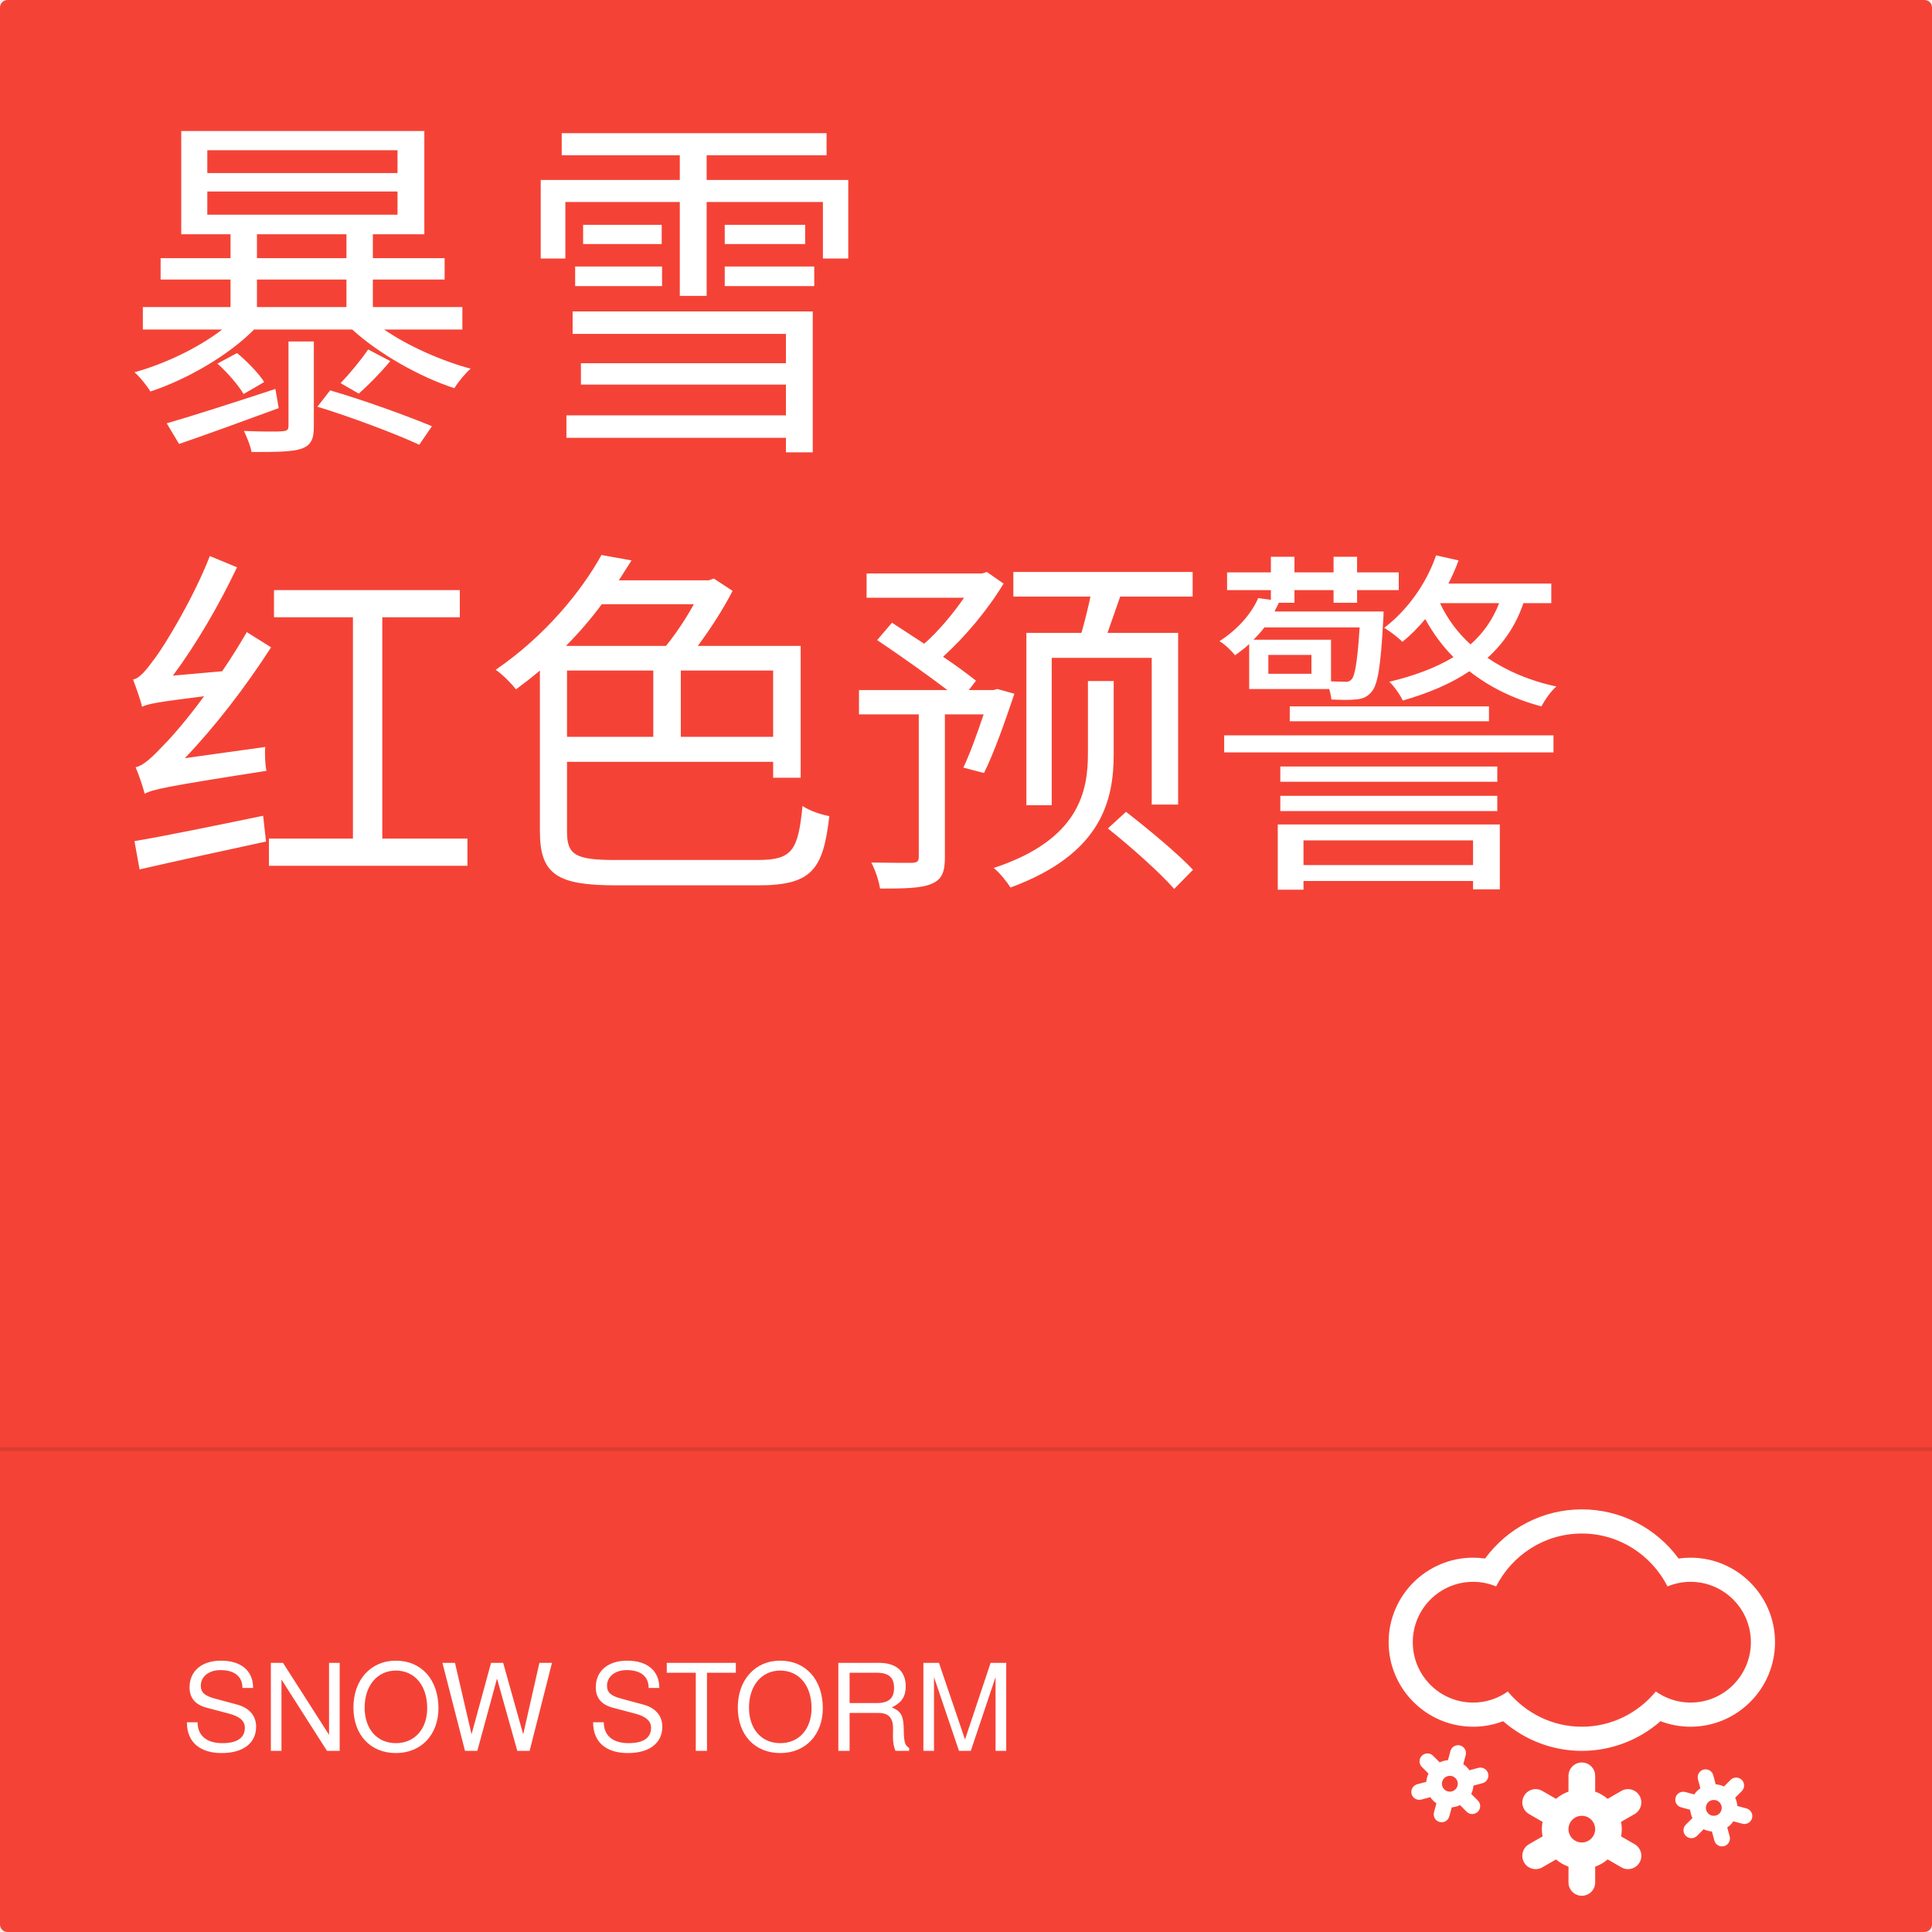
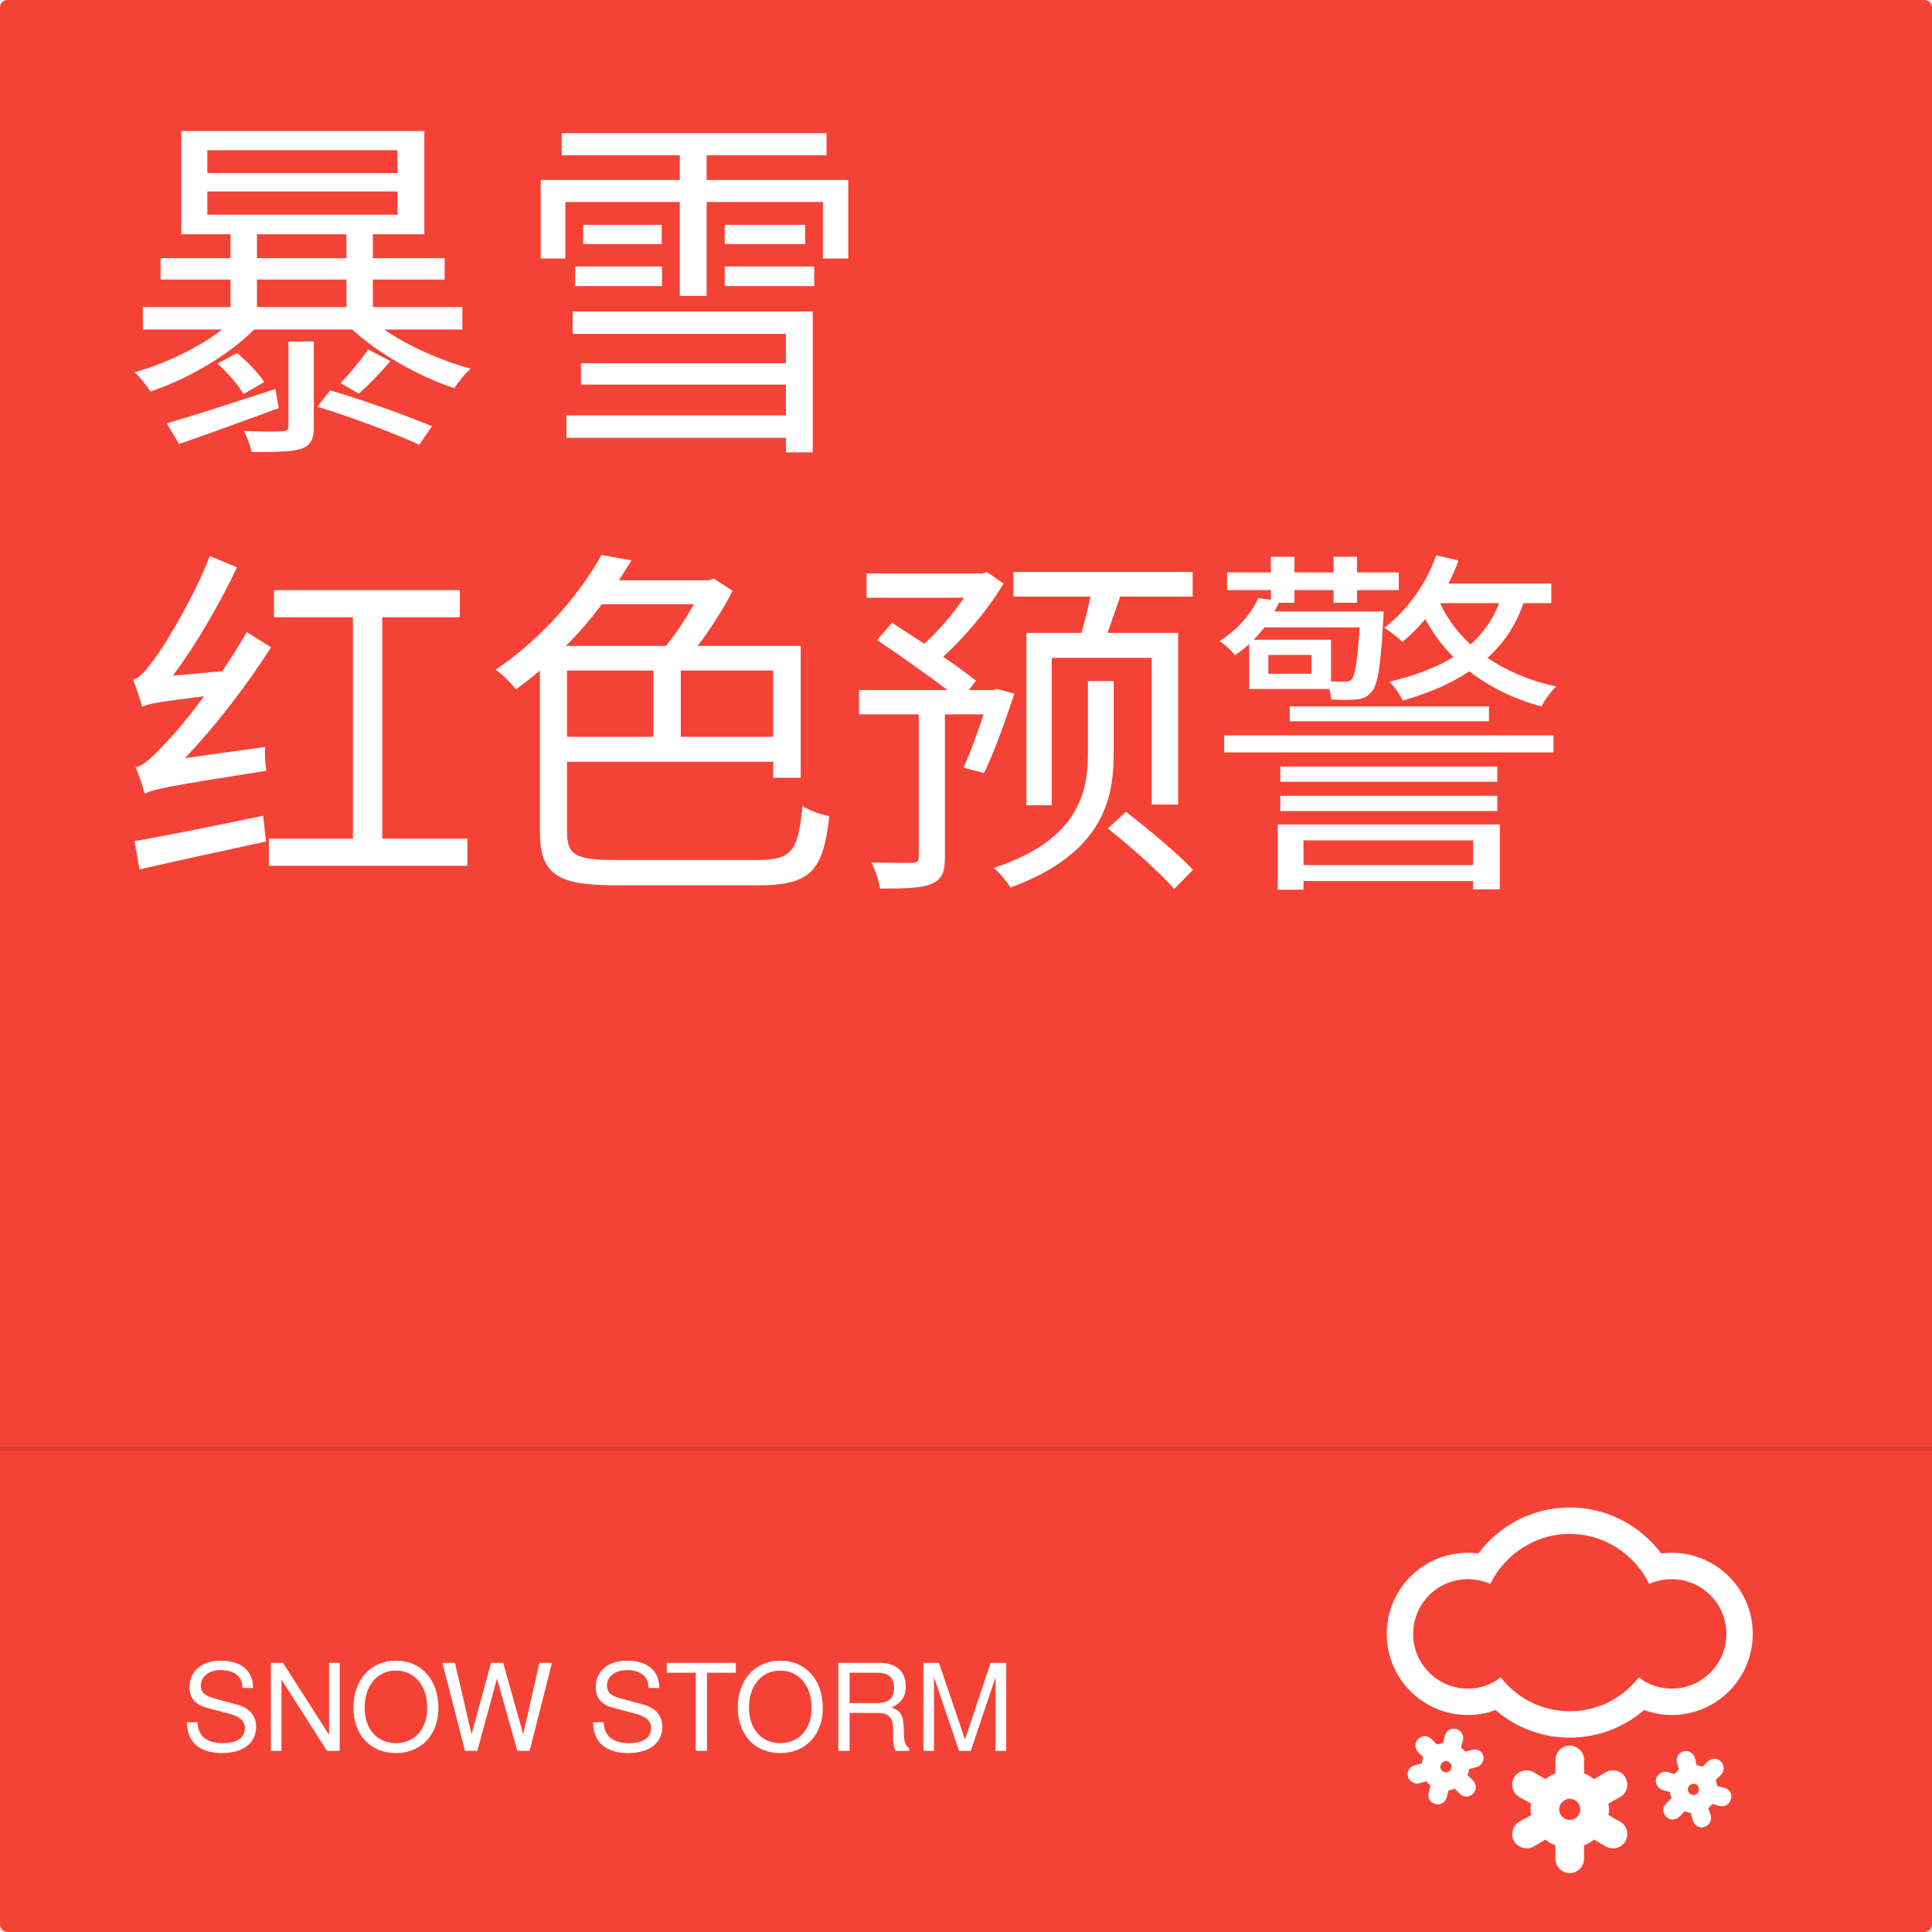
<svg xmlns="http://www.w3.org/2000/svg" version="1.1" viewBox="0 0 512 512" height="512" width="512">
  <rect y="0" x="0" rx="2" ry="2" height="512" width="512" id="rect-doc" style="fill:#f44336;fill-opacity:1;stroke:none;stroke-opacity:1" />
  <text id="color0" y="112" x="32" style="font-style:normal;font-variant:normal;font-weight:normal;font-stretch:normal;font-size:96px;font-family:STHeiti;text-align:start;letter-spacing:8px;word-spacing:0;writing-mode:lr-tb;text-anchor:left;fill:#ffffff;fill-opacity:1;stroke:none;">暴雪</text>
  <text id="color1" y="228" x="32" style="font-style:normal;font-variant:normal;font-weight:normal;font-stretch:normal;font-size:96px;font-family:STHeiti;text-align:start;word-spacing:0;writing-mode:lr-tb;text-anchor:lfet;fill:#ffffff;fill-opacity:1;stroke:none;">红色预警</text>
  <text id="en" y="464" x="48" font-size="32px" fill="#ffffff" fill-opacity="1" stroke="none" font-family="Helvetica Neue" style="font-style:normal;font-variant:normal;font-weight:normal;font-stretch:normal;text-align:start;word-spacing:0;writing-mode:lr-tb;text-anchor:left;">SNOW STORM</text>
  <path style="stroke:#000000;stroke-width:1px;stroke-opacity:0.1" d="M0,384 L512,384" />
-   <g transform="translate(368,400) scale(0.2)">
-     <path fill="#ffffff" d="M326.042,443.688l-18-10.376    c0.542-3.124,0.958-6.311,0.958-9.624c0-3.312-0.416-6.5-1-9.625l18.042-10.396c8.417-4.917,11.291-15.729,6.458-24.104    c-4.876-8.479-15.667-11.375-24.125-6.5l-18.188,10.5c-4.876-4.146-10.375-7.396-16.5-9.604v-20.896    c0-9.771-7.938-17.688-17.688-17.688s-17.666,7.917-17.666,17.688v20.875c-6.126,2.188-11.646,5.479-16.521,9.625l-18.146-10.5    c-8.479-4.875-19.292-2-24.167,6.479c-4.875,8.417-1.938,19.25,6.5,24.126l17.959,10.375c-0.584,3.146-0.959,6.334-0.959,9.646    c0,3.313,0.375,6.5,0.959,9.624L186,443.688c-8.459,4.875-11.375,15.75-6.5,24.188s15.688,11.312,24.125,6.438l18.167-10.438    c4.874,4.125,10.396,7.375,16.542,9.562v20.938c0,9.749,7.916,17.624,17.666,17.624s17.688-7.875,17.688-17.624v-20.938    c6.125-2.188,11.688-5.438,16.521-9.625l18.167,10.5c8.458,4.875,19.249,2,24.125-6.438    C337.375,459.438,334.5,448.625,326.042,443.688z M256,441.375c-9.75,0-17.688-7.938-17.688-17.688s7.938-17.646,17.688-17.646    s17.667,7.896,17.667,17.646S265.75,441.375,256,441.375z M474.166,396.25l-12.083-3.208c-0.291-3.833-1.208-7.479-2.896-10.979    l8.771-8.771c4.125-4.125,4.104-10.792,0-14.854c-4.083-4.104-10.708-4.125-14.833,0l-8.791,8.75    c-3.459-1.625-7.146-2.562-10.959-2.875l-3.209-12.062c-1.499-5.583-7.25-8.938-12.874-7.438    c-5.604,1.521-8.875,7.271-7.417,12.875l3.209,11.896c-1.584,1.084-3.084,2.292-4.5,3.667c-1.375,1.417-2.542,2.916-3.626,4.459    l-11.896-3.209c-5.604-1.499-11.396,1.876-12.896,7.438c-1.499,5.625,1.876,11.354,7.417,12.875l12,3.229    c0.334,3.771,1.292,7.458,2.979,10.959l-8.812,8.812c-4.083,4.104-4.062,10.729,0.042,14.812    c4.083,4.083,10.708,4.125,14.792,0.042l8.832-8.833c3.459,1.707,7.168,2.666,11.001,2.957l3.166,12.021    c1.542,5.604,7.25,8.938,12.876,7.438c5.583-1.5,8.957-7.249,7.458-12.917l-3.209-11.896c1.5-1.062,3.042-2.25,4.459-3.625    c1.375-1.396,2.542-2.938,3.624-4.479l11.917,3.209c5.604,1.5,11.375-1.854,12.854-7.417    C483.062,403.541,479.75,397.792,474.166,396.25z M438.312,402.938c-4.125,4.125-10.771,4.104-14.875,0    c-4.062-4.062-4.104-10.729,0-14.854c4.104-4.083,10.771-4.083,14.875,0C442.375,392.188,442.375,398.875,438.312,402.938z     M118.938,342.5l-11.875,3.188c-1.104-1.5-2.25-3.021-3.646-4.438c-1.416-1.375-2.916-2.562-4.479-3.625l3.188-11.938    c1.5-5.604-1.834-11.375-7.375-12.854c-5.625-1.5-11.375,1.834-12.875,7.417l-3.25,12.062c-3.812,0.312-7.458,1.25-10.938,2.896    l-8.812-8.771c-4.125-4.125-10.75-4.104-14.834,0c-4.104,4.104-4.104,10.75,0,14.854l8.771,8.771    c-1.646,3.5-2.604,7.188-2.896,10.979l-12.042,3.208c-5.625,1.542-8.959,7.25-7.458,12.875c1.521,5.583,7.271,8.875,12.896,7.417    l11.875-3.23c1.062,1.604,2.25,3.105,3.688,4.501c1.375,1.375,2.875,2.604,4.438,3.625l-3.188,11.896    c-1.5,5.625,1.834,11.417,7.416,12.917c5.626,1.5,11.334-1.833,12.834-7.438l3.25-12c3.812-0.312,7.5-1.271,11-2.938l8.791,8.792    c4.084,4.124,10.709,4.041,14.834-0.042c4.062-4.062,4.125-10.708,0-14.812l-8.812-8.812c1.688-3.46,2.688-7.188,2.938-11.001    l12.062-3.188c5.562-1.521,8.896-7.25,7.396-12.875C130.334,344.376,124.584,341.042,118.938,342.5z M88.562,370.958    c-4.104,4.104-10.75,4.104-14.875,0c-4.062-4.083-4.062-10.771,0-14.833c4.125-4.083,10.771-4.083,14.875,0    S92.625,366.875,88.562,370.958z M512,176c0-61.75-50.25-112-112-112c-5.312,0-10.562,0.375-15.792,1.125    C354.334,24.417,307.188,0,256,0s-98.312,24.417-128.208,65.125C122.562,64.375,117.312,64,112,64C50.25,64,0,114.25,0,176    s50.25,112,112,112c13.688,0,27.084-2.5,39.709-7.333C180.666,305.917,217.5,320,256,320c38.542,0,75.333-14.083,104.291-39.333    C372.916,285.5,386.312,288,400,288C461.75,288,512,237.75,512,176z M354.062,241.333C330.584,269.625,295.624,288,256,288    c-39.625,0-74.584-18.375-98.062-46.667C144.938,250.5,129.125,256,112,256c-44.188,0-80-35.812-80-80s35.812-80,80-80    c10.812,0,21.062,2.208,30.438,6.083C163.667,60.667,206.291,32,256,32s92.334,28.667,113.541,70.083    C378.938,98.208,389.209,96,400,96c44.188,0,80,35.812,80,80s-35.812,80-80,80C382.875,256,367.084,250.5,354.062,241.333z" />
+   <g transform="translate(368,400)">
+     <path stroke="#ffffff" fill="#ffffff" d="M61.1,83.2l-3.4-1.9c0.1-0.6,0.2-1.2,0.2-1.8s-0.1-1.2-0.2-1.8l3.4-1.9c1.6-0.9,2.1-2.9,1.2-4.5    c-0.9-1.6-2.9-2.1-4.5-1.2l-3.4,2c-0.9-0.8-1.9-1.4-3.1-1.8v-3.9c0-1.8-1.5-3.3-3.3-3.3s-3.3,1.5-3.3,3.3v3.9    c-1.1,0.4-2.2,1-3.1,1.8l-3.4-2c-1.6-0.9-3.6-0.4-4.5,1.2c-0.9,1.6-0.4,3.6,1.2,4.5l3.4,1.9c-0.1,0.6-0.2,1.2-0.2,1.8    s0.1,1.2,0.2,1.8l-3.4,1.9c-1.6,0.9-2.1,3-1.2,4.5s2.9,2.1,4.5,1.2l3.4-2c0.9,0.8,1.9,1.4,3.1,1.8v3.9c0,1.8,1.5,3.3,3.3,3.3    s3.3-1.5,3.3-3.3v-3.9c1.1-0.4,2.2-1,3.1-1.8l3.4,2c1.6,0.9,3.6,0.4,4.5-1.2S62.7,84.1,61.1,83.2z M48,82.8    c-1.8,0-3.3-1.5-3.3-3.3s1.5-3.3,3.3-3.3s3.3,1.5,3.3,3.3S49.8,82.8,48,82.8z M88.9,74.3l-2.3-0.6c-0.1-0.7-0.2-1.4-0.5-2.1    l1.6-1.6c0.8-0.8,0.8-2,0-2.8c-0.8-0.8-2-0.8-2.8,0l-1.6,1.6c-0.6-0.3-1.3-0.5-2.1-0.5L80.7,66c-0.3-1-1.4-1.7-2.4-1.4    c-1.1,0.3-1.7,1.4-1.4,2.4l0.6,2.2c-0.3,0.2-0.6,0.4-0.8,0.7c-0.3,0.3-0.5,0.5-0.7,0.8l-2.2-0.6c-1.1-0.3-2.1,0.4-2.4,1.4    c-0.3,1.1,0.4,2.1,1.4,2.4l2.2,0.6c0.1,0.7,0.2,1.4,0.6,2.1l-1.7,1.7c-0.8,0.8-0.8,2,0,2.8c0.8,0.8,2,0.8,2.8,0l1.7-1.7    c0.6,0.3,1.3,0.5,2.1,0.6l0.6,2.3c0.3,1.1,1.4,1.7,2.4,1.4c1-0.3,1.7-1.4,1.4-2.4L84.1,79c0.3-0.2,0.6-0.4,0.8-0.7    c0.3-0.3,0.5-0.6,0.7-0.8l2.2,0.6c1.1,0.3,2.1-0.3,2.4-1.4C90.6,75.7,90,74.6,88.9,74.3z M82.2,75.6c-0.8,0.8-2,0.8-2.8,0    c-0.8-0.8-0.8-2,0-2.8c0.8-0.8,2-0.8,2.8,0C82.9,73.5,82.9,74.8,82.2,75.6z M22.3,64.2l-2.2,0.6c-0.2-0.3-0.4-0.6-0.7-0.8    c-0.3-0.3-0.5-0.5-0.8-0.7l0.6-2.2c0.3-1.1-0.3-2.1-1.4-2.4c-1.1-0.3-2.1,0.3-2.4,1.4l-0.6,2.3c-0.7,0.1-1.4,0.2-2.1,0.5L11,61.2    c-0.8-0.8-2-0.8-2.8,0c-0.8,0.8-0.8,2,0,2.8l1.6,1.6c-0.3,0.7-0.5,1.3-0.5,2.1l-2.3,0.6c-1.1,0.3-1.7,1.4-1.4,2.4    c0.3,1,1.4,1.7,2.4,1.4l2.2-0.6c0.2,0.3,0.4,0.6,0.7,0.8c0.3,0.3,0.5,0.5,0.8,0.7l-0.6,2.2c-0.3,1.1,0.3,2.1,1.4,2.4    c1.1,0.3,2.1-0.3,2.4-1.4l0.6-2.2c0.7-0.1,1.4-0.2,2.1-0.6l1.6,1.6c0.8,0.8,2,0.8,2.8,0c0.8-0.8,0.8-2,0-2.8l-1.7-1.7    c0.3-0.6,0.5-1.3,0.6-2.1l2.3-0.6c1-0.3,1.7-1.4,1.4-2.4C24.4,64.6,23.4,63.9,22.3,64.2z M16.6,69.6c-0.8,0.8-2,0.8-2.8,0    c-0.8-0.8-0.8-2,0-2.8c0.8-0.8,2-0.8,2.8,0S17.4,68.8,16.6,69.6z M96,33c0-11.6-9.4-21-21-21c-1,0-2,0.1-3,0.2    C66.4,4.6,57.6,0,48,0S29.6,4.6,24,12.2c-1-0.1-2-0.2-3-0.2C9.4,12,0,21.4,0,33s9.4,21,21,21c2.6,0,5.1-0.5,7.4-1.4    C33.9,57.4,40.8,60,48,60c7.2,0,14.1-2.6,19.6-7.4c2.4,0.9,4.9,1.4,7.4,1.4C86.6,54,96,44.6,96,33z M66.4,45.2    C62,50.6,55.4,54,48,54s-14-3.4-18.4-8.8C27.2,47,24.2,48,21,48c-8.3,0-15-6.7-15-15s6.7-15,15-15c2,0,3.9,0.4,5.7,1.1    C30.7,11.4,38.7,6,48,6s17.3,5.4,21.3,13.1C71.1,18.4,73,18,75,18c8.3,0,15,6.7,15,15s-6.7,15-15,15C71.8,48,68.8,47,66.4,45.2z" />
  </g>
</svg>
